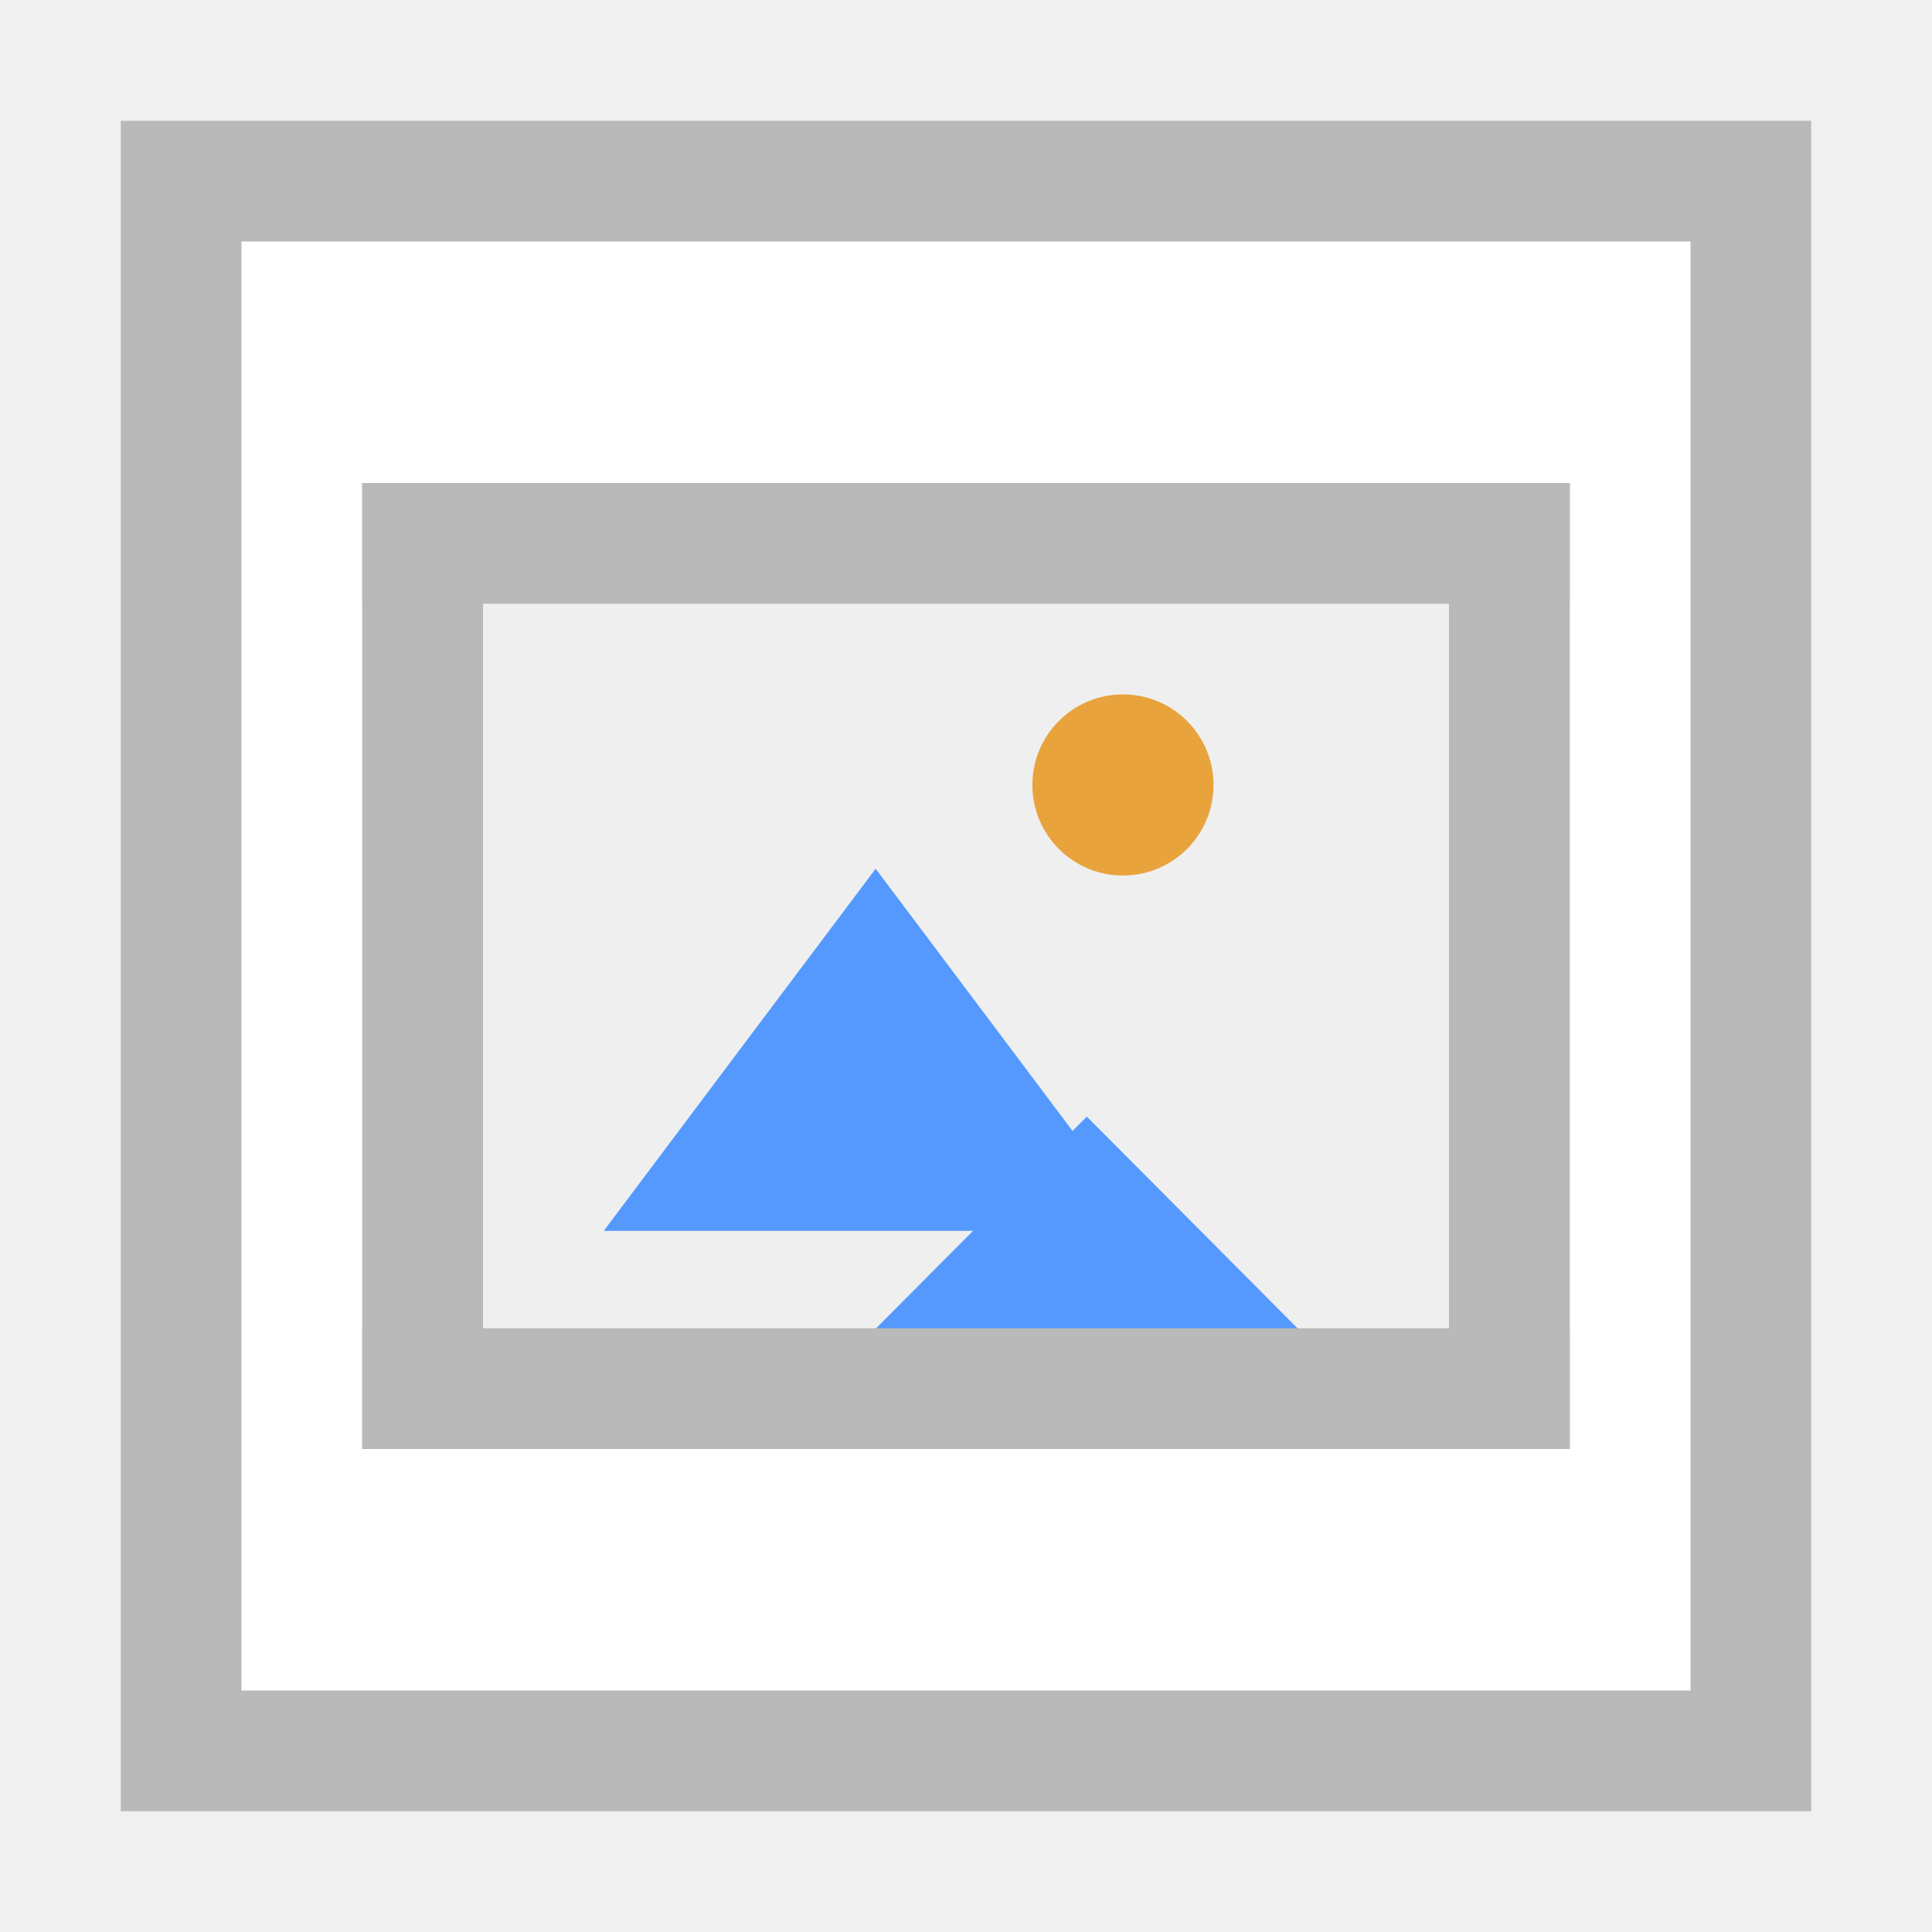
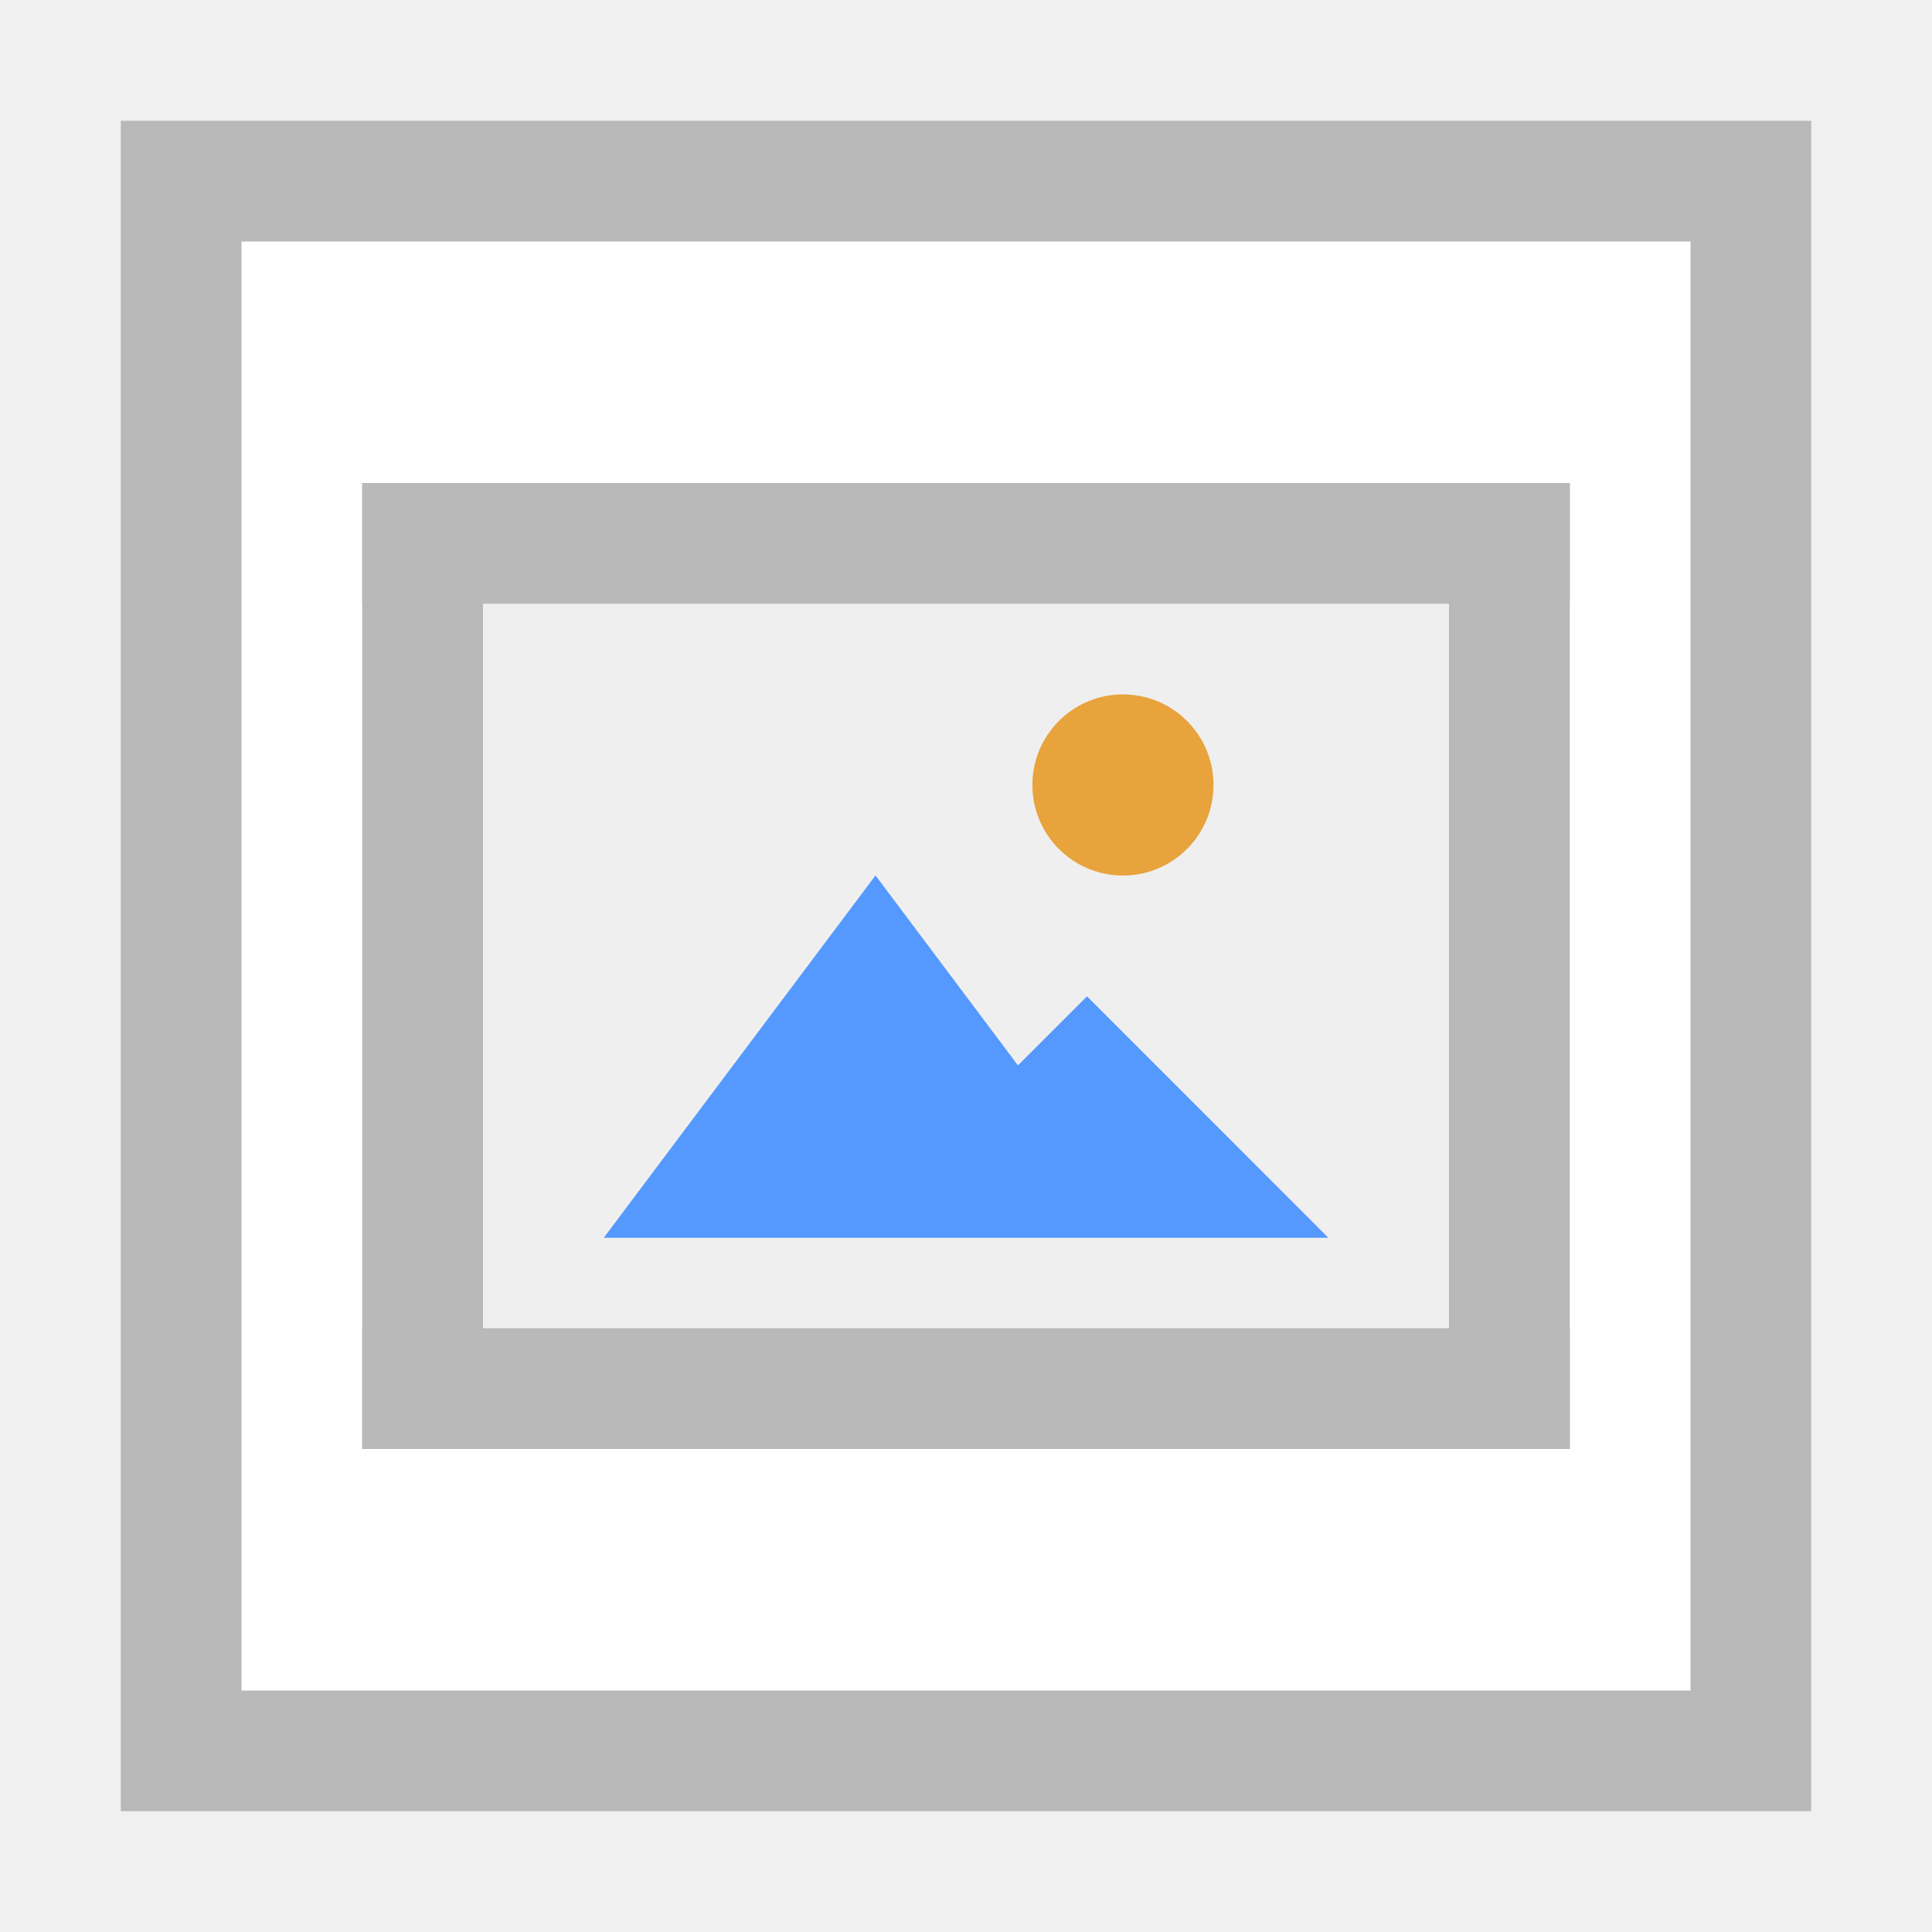
<svg xmlns="http://www.w3.org/2000/svg" width="16" height="16" viewBox="0 0 16 16">
  <path d="M1 1h14v14H1z" fill="#fff" stroke-linecap="square" />
  <path d="M1 1v14h14V1zm1 1h12v12H2z" fill="#b9b9b9" stroke-linecap="square" />
  <path d="M3 4h10v8H3z" fill="#efefef" stroke-linecap="square" />
  <g transform="matrix(.75 0 0 .75 -21.343 -777.193)" stroke="#faa" stroke-width="0">
-     <path d="M10.02 1043.785H-.645l2.666-4.618 2.667-4.618 2.667 4.617z" transform="matrix(.563 0 0 .433 35.487 597.89)" fill="#59f" />
-     <path transform="matrix(.5 0 0 .29 38.114 748.568)" d="M10.02 1043.785H-.645l2.666-4.618 2.667-4.618 2.667 4.617z" fill="#59f" />
+     <path d="M38.124 1045.925l-1.5 2-1.5 2H43.125l-1.333-1.334-1.332-1.332-.763.763-.07-.095-1.5-2z" fill="#59f" stroke-width="0" />
    <circle cx="40.857" cy="1044.925" r="1" fill="#e8a33d" />
  </g>
  <path d="M3 4h10v1H3zM3 11h10v1H3z" fill="#b9b9b9" stroke-linecap="square" />
  <path d="M13 4v8h-1V4zM4 4v8H3V4z" fill="#b9b9b9" stroke-linecap="square" />
</svg>
